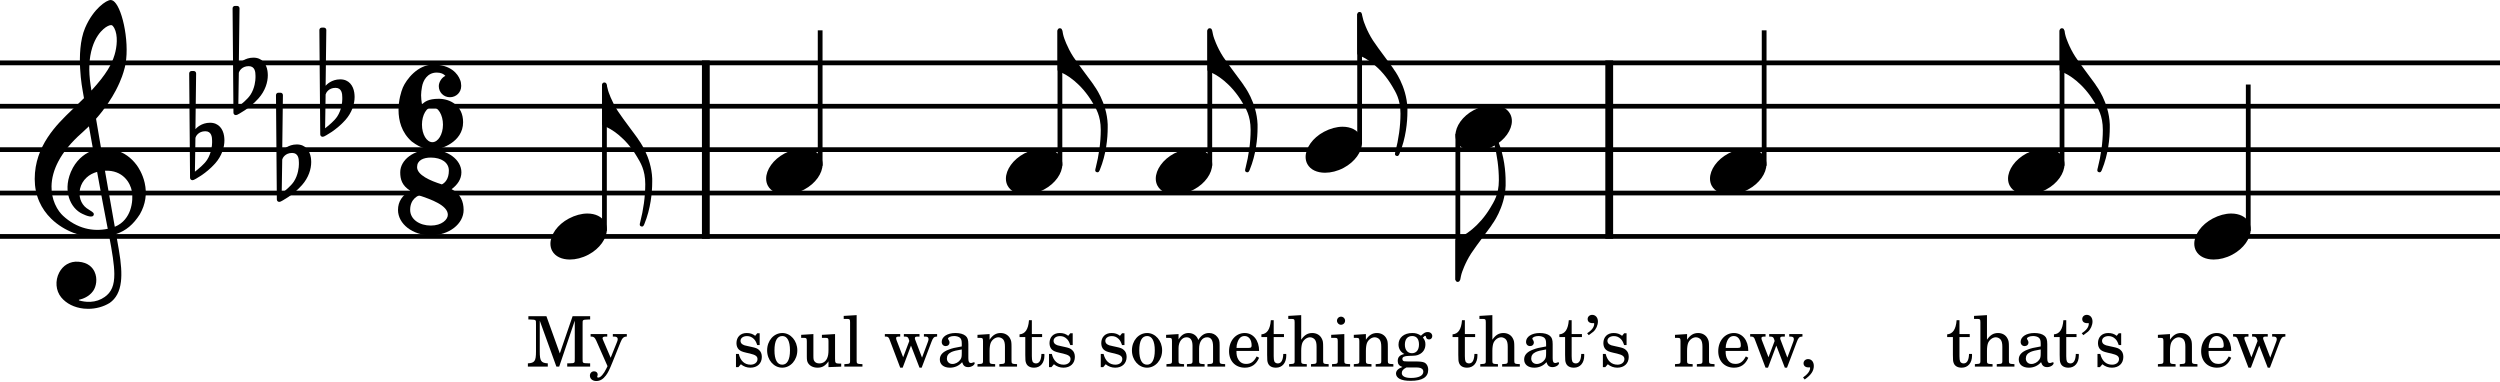
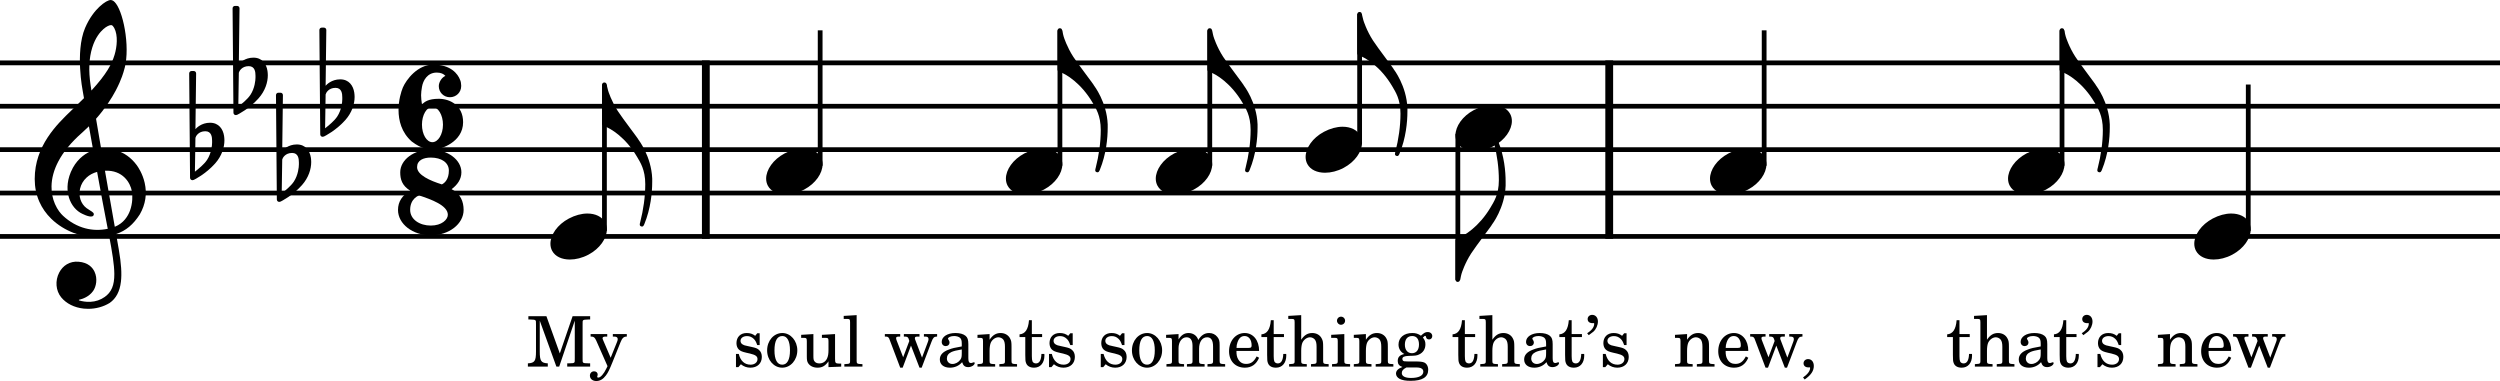
- <svg xmlns="http://www.w3.org/2000/svg" version="1.2" viewBox="0 0 1431 218.1">
+ <svg xmlns="http://www.w3.org/2000/svg" version="1.2" viewBox="0 0 1431 218">
  <polyline class="StaffLines" points="0 35.978 1431 35.978" fill="none" stroke="#000" stroke-linejoin="bevel" stroke-width="2.73" />
  <polyline class="StaffLines" points="0 60.818 1431 60.818" fill="none" stroke="#000" stroke-linejoin="bevel" stroke-width="2.73" />
  <polyline class="StaffLines" points="0 85.658 1431 85.658" fill="none" stroke="#000" stroke-linejoin="bevel" stroke-width="2.73" />
  <polyline class="StaffLines" points="0 110.5 1431 110.5" fill="none" stroke="#000" stroke-linejoin="bevel" stroke-width="2.73" />
  <polyline class="StaffLines" points="0 135.34 1431 135.34" fill="none" stroke="#000" stroke-linejoin="bevel" stroke-width="2.73" />
  <polyline class="BarLine" points="404.02 34.612 404.02 136.7" fill="none" stroke="#000" stroke-linejoin="bevel" stroke-width="4.47" />
  <polyline class="BarLine" points="921.12 34.612 921.12 136.7" fill="none" stroke="#000" stroke-linejoin="bevel" stroke-width="4.47" />
  <polyline class="Stem" points="345.98 132.16 345.98 48.398" fill="none" stroke="#000" stroke-linejoin="bevel" stroke-width="2.73" />
  <polyline class="Stem" points="469.46 94.898 469.46 17.348" fill="none" stroke="#000" stroke-linejoin="bevel" stroke-width="2.73" />
  <polyline class="Stem" points="606.7 94.898 606.7 17.348" fill="none" stroke="#000" stroke-linejoin="bevel" stroke-width="2.73" />
  <polyline class="Stem" points="692.48 94.898 692.48 17.348" fill="none" stroke="#000" stroke-linejoin="bevel" stroke-width="2.73" />
  <polyline class="Stem" points="778.25 82.478 778.25 8.033" fill="none" stroke="#000" stroke-linejoin="bevel" stroke-width="2.73" />
  <polyline class="Stem" points="834.47 76.576 834.47 160.18" fill="none" stroke="#000" stroke-linejoin="bevel" stroke-width="2.73" />
  <polyline class="Stem" points="1009.8 94.898 1009.8 17.348" fill="none" stroke="#000" stroke-linejoin="bevel" stroke-width="2.73" />
  <polyline class="Stem" points="1180.3 94.898 1180.3 17.348" fill="none" stroke="#000" stroke-linejoin="bevel" stroke-width="2.73" />
  <polyline class="Stem" points="1286.9 132.16 1286.9 48.398" fill="none" stroke="#000" stroke-linejoin="bevel" stroke-width="2.73" />
  <path class="Note" d="m346.36 127.29c-1.788-3.279-5.564-5.067-10.135-5.067-3.378 0-7.055.994-10.632 2.881-6.558 3.478-10.532 9.34-10.532 14.407 0 1.391.298 2.782.994 4.074 1.788 3.279 5.564 4.968 10.135 4.968 3.378 0 7.055-.894 10.632-2.782 6.558-3.478 10.532-9.34 10.532-14.407 0-1.391-.298-2.782-.994-4.074" stroke-width=".994" />
  <path class="Note" d="m469.84 90.03c-1.788-3.279-5.564-5.067-10.135-5.067-3.378 0-7.055.994-10.632 2.881-6.558 3.478-10.532 9.34-10.532 14.407 0 1.391.298 2.782.994 4.074 1.788 3.279 5.564 4.968 10.135 4.968 3.378 0 7.055-.894 10.632-2.782 6.558-3.478 10.532-9.34 10.532-14.407 0-1.391-.298-2.782-.994-4.074" stroke-width=".994" />
  <path class="Note" d="m607.08 90.03c-1.788-3.279-5.564-5.067-10.135-5.067-3.378 0-7.055.994-10.632 2.881-6.558 3.478-10.532 9.34-10.532 14.407 0 1.391.298 2.782.994 4.074 1.788 3.279 5.564 4.968 10.135 4.968 3.378 0 7.055-.894 10.632-2.782 6.558-3.478 10.532-9.34 10.532-14.407 0-1.391-.298-2.782-.994-4.074" stroke-width=".994" />
  <path class="Note" d="m692.86 90.03c-1.788-3.279-5.564-5.067-10.135-5.067-3.378 0-7.055.994-10.632 2.881-6.558 3.478-10.532 9.34-10.532 14.407 0 1.391.298 2.782.994 4.074 1.788 3.279 5.564 4.968 10.135 4.968 3.378 0 7.055-.894 10.632-2.782 6.558-3.478 10.532-9.34 10.532-14.407 0-1.391-.298-2.782-.994-4.074" stroke-width=".994" />
  <path class="Note" d="m778.63 77.61c-1.788-3.279-5.564-5.067-10.135-5.067-3.378 0-7.055.994-10.632 2.881-6.558 3.478-10.532 9.34-10.532 14.407 0 1.391.298 2.782.994 4.074 1.788 3.279 5.564 4.968 10.135 4.968 3.378 0 7.055-.894 10.632-2.782 6.558-3.478 10.532-9.34 10.532-14.407 0-1.391-.298-2.782-.994-4.074" stroke-width=".994" />
  <path class="Note" d="m864.41 65.19c-1.788-3.279-5.564-5.067-10.135-5.067-3.378 0-7.055.994-10.632 2.881-6.558 3.478-10.532 9.34-10.532 14.407 0 1.391.298 2.782.994 4.074 1.788 3.279 5.564 4.968 10.135 4.968 3.378 0 7.055-.894 10.632-2.782 6.558-3.478 10.532-9.34 10.532-14.407 0-1.391-.298-2.782-.994-4.074" stroke-width=".994" />
  <path class="Note" d="m1010.1 90.03c-1.788-3.279-5.564-5.067-10.135-5.067-3.378 0-7.055.994-10.632 2.881-6.558 3.478-10.532 9.34-10.532 14.407 0 1.391.298 2.782.994 4.074 1.788 3.279 5.564 4.968 10.135 4.968 3.378 0 7.055-.894 10.631-2.782 6.558-3.478 10.532-9.34 10.532-14.407 0-1.391-.298-2.782-.994-4.074" stroke-width=".994" />
  <path class="Note" d="m1180.7 90.03c-1.788-3.279-5.564-5.067-10.135-5.067-3.378 0-7.055.994-10.632 2.881-6.558 3.478-10.532 9.34-10.532 14.407 0 1.391.298 2.782.994 4.074 1.788 3.279 5.564 4.968 10.135 4.968 3.378 0 7.055-.894 10.632-2.782 6.558-3.478 10.532-9.34 10.532-14.407 0-1.391-.298-2.782-.994-4.074" stroke-width=".994" />
  <path class="Note" d="m1287.3 127.29c-1.788-3.279-5.564-5.067-10.135-5.067-3.378 0-7.055.994-10.632 2.881-6.558 3.478-10.532 9.34-10.532 14.407 0 1.391.298 2.782.994 4.074 1.788 3.279 5.564 4.968 10.135 4.968 3.378 0 7.055-.894 10.632-2.782 6.558-3.478 10.532-9.34 10.532-14.407 0-1.391-.298-2.782-.994-4.074" stroke-width=".994" />
  <path class="Clef" d="m82.817 104.67c-1.222-5.395-3.845-9.191-4.62-10.224-3.17-4.243-7.154-7.074-11.814-8.416-3.09-.884-6.071-.994-8.475-.815-1.033-5.971-2.027-11.814-2.931-17.229 5.415-6.131 9.012-11.893 11.277-16.166 3.448-6.538 4.59-11.088 4.64-11.287 1.709-5.177 2.067-12.827.974-20.985-1.004-7.502-3.08-14.169-5.415-17.398-1.023-1.421-2.067-2.146-3.1-2.146-1.212 0-3.706 1.232-6.578 3.984-2.285 2.186-5.534 6.051-8.078 12.023-2.981 7.015-3.189 16.444-2.842 23.121.378 7.223 1.48 12.877 1.49 12.927.02.089.278 1.58.725 4.133-.229.229-.467.447-.715.686-1.033.994-2.216 2.126-3.587 3.497-.855.855-1.798 1.759-2.792 2.723-8.396 8.088-21.104 20.329-21.104 39.356 0 4.67.894 9.062 2.663 13.046 1.58 3.577 3.865 6.836 6.776 9.688 7.681 7.502 18.203 10.691 25.218 10.532 2.931-.07 5.544-.308 7.919-.755 1.818 9.539 2.951 16.524 2.991 21.829.04 6.468-1.6 10.413-5.475 13.165-2.414 1.719-5.207 2.663-8.287 2.812-2.573.119-4.819-.348-6.24-.755h-.01s-.288-.08-.298-.278c-.01-.179.338-.229.348-.229h.02c1.908-.437 5.455-1.659 7.8-4.938 1.788-2.504 2.653-7.094.825-11.009-1.103-2.375-3.597-5.306-9.181-5.753-2.474-.199-4.729.308-6.717 1.5-1.798 1.073-3.289 2.703-4.332 4.69-2.444 4.67-1.987 10.363 1.123 14.179 2.941 3.597 7.532 5.892 12.927 6.468.845.089 1.689.129 2.534.129 4.402 0 8.774-1.192 12.321-3.388 3.637-2.554 5.743-6.508 6.419-12.102.556-4.61.169-10.482-1.222-18.501-.358-2.077-.894-5.087-1.55-8.823 5.713-1.908 9.847-5.455 13.592-11.268 3.269-5.703 4.203-11.764 2.782-18.024m-33.991 26.022c-4.61-1.212-9.012-3.696-12.748-7.174-1.302-1.222-3.16-3.378-4.62-6.747-1.361-3.14-2.017-6.548-1.967-10.115.07-4.66 1.371-9.449 3.865-14.208 2.901-5.544 7.432-11.039 13.453-16.335 1.441-1.272 2.802-2.543 4.084-3.815.755 4.233 1.58 8.893 2.454 13.742-3.825 1.262-8.545 4.392-11.635 10.005-3.517 6.528-3.378 12.013-2.653 15.47.934 4.431 3.448 8.167 6.886 10.244.924.556 5.028 2.673 6.856 2.096.368-.119.636-.338.775-.666.507-1.163-.507-1.798-2.057-2.752-.596-.368-1.262-.785-1.987-1.312-3.299-2.474-4.739-6.896-3.676-11.248.576-2.385 1.848-4.531 3.676-6.22 1.659-1.54 3.686-2.633 6.051-3.269 2.027 11.168 4.074 22.247 5.703 30.553.129.685.268 1.351.397 2.017-4.352.924-8.674.835-12.857-.268m11.248-32.968c10.284-.467 14.526 6.925 15.411 11.725.467 2.514.457 6.925-1.073 11.108-1.163 3.16-3.607 7.204-8.704 9.251-.07-.417-.149-.845-.229-1.272-1.53-8.714-3.458-19.634-5.405-30.812m-7.273-70.486c1.769-5.703 4.491-8.932 6.468-10.651 1.739-1.51 3.378-2.216 4.292-2.216.139 0 .258.02.358.05.457.139.984.706 1.451 1.57 2.295 4.262 1.56 10.93.229 15.341-1.62 5.365-4.521 10.949-13.265 20.498-.169-1.103-.328-2.146-.477-3.12-1.242-8.237-.924-15.461.944-21.472" stroke-width=".994" />
  <path class="KeySig" d="m202.78 52.969c-.596-3.875-2.981-7.551-8.048-7.551-4.968 0-7.849 3.08-8.346 3.676l.397-31.895c0-.795-.596-1.391-1.391-1.391h-1.192c-.795 0-1.391.596-1.391 1.391l.497 59.715c0 .795.596 1.391 1.391 1.391.199 0 .596-.099.795-.199.397-.199 6.856-3.378 12.221-9.439 3.776-4.272 5.266-9.141 5.266-13.215 0-.894-.099-1.689-.199-2.484m-6.856 3.875c0 1.49-.397 6.061-2.881 9.837-1.689 2.583-5.067 5.266-6.955 6.756l.298-19.375c.199-.894 1.689-3.776 5.663-3.776 3.577 0 3.875 3.378 3.875 5.465v1.093" stroke-width=".994" />
  <path class="KeySig" d="m177.94 90.229c-.596-3.875-2.981-7.551-8.048-7.551-4.968 0-7.849 3.08-8.346 3.676l.397-31.895c0-.795-.596-1.391-1.391-1.391h-1.192c-.795 0-1.391.596-1.391 1.391l.497 59.715c0 .795.596 1.391 1.391 1.391.199 0 .596-.099.795-.199.397-.199 6.856-3.378 12.221-9.439 3.776-4.272 5.266-9.141 5.266-13.215 0-.894-.099-1.689-.199-2.484m-6.856 3.875c0 1.49-.397 6.061-2.881 9.837-1.689 2.583-5.067 5.266-6.955 6.756l.298-19.375c.199-.894 1.689-3.776 5.663-3.776 3.577 0 3.875 3.378 3.875 5.465v1.093" stroke-width=".994" />
  <path class="KeySig" d="m153.1 40.549c-.596-3.875-2.981-7.551-8.048-7.551-4.968 0-7.849 3.08-8.346 3.676l.397-31.895c0-.795-.596-1.391-1.391-1.391h-1.192c-.795 0-1.391.596-1.391 1.391l.497 59.715c0 .795.596 1.391 1.391 1.391.199 0 .596-.099.795-.199.397-.199 6.856-3.378 12.221-9.439 3.776-4.272 5.266-9.141 5.266-13.215 0-.894-.099-1.689-.199-2.484m-6.856 3.875c0 1.49-.397 6.061-2.881 9.837-1.689 2.583-5.067 5.266-6.955 6.756l.298-19.375c.199-.894 1.689-3.776 5.663-3.776 3.577 0 3.875 3.378 3.875 5.465v1.093" stroke-width=".994" />
  <path class="KeySig" d="m128.26 77.809c-.596-3.875-2.981-7.551-8.048-7.551-4.968 0-7.849 3.08-8.346 3.676l.397-31.895c0-.795-.596-1.391-1.391-1.391h-1.192c-.795 0-1.391.596-1.391 1.391l.497 59.715c0 .795.596 1.391 1.391 1.391.199 0 .596-.099.795-.199.397-.199 6.856-3.378 12.221-9.439 3.776-4.272 5.266-9.141 5.266-13.215 0-.894-.099-1.689-.199-2.484m-6.856 3.875c0 1.49-.397 6.061-2.881 9.837-1.689 2.583-5.067 5.266-6.955 6.756l.298-19.375c.199-.894 1.689-3.776 5.663-3.776 3.577 0 3.875 3.378 3.875 5.465v1.093" stroke-width=".994" />
  <path class="TimeSig" d="m251.17 56.546c-6.061 0-8.247 1.788-9.638 3.279-.298-2.087-.497-3.676-.497-5.266s.199-2.981.497-4.769c.596-3.676 3.08-8.247 8.446-8.247 2.484 0 3.974.795 4.968 1.888-2.087.894-3.776 3.577-3.776 5.862 0 3.577 2.782 6.359 6.359 6.359s6.458-2.782 6.458-6.359v-.298c0-.894-.199-2.385-.596-3.179-1.292-3.577-5.465-8.843-15.401-8.843-8.942 0-15.401 8.545-17.388 13.116-.994 2.385-2.484 7.253-2.484 12.817 0 6.061 1.689 12.917 7.551 18.084 5.763 4.372 9.439 4.571 12.917 4.571s16.494-4.074 16.494-15.6c0-9.737-7.651-13.414-13.91-13.414m-3.676 24.84c-3.279 0-5.962-4.471-5.962-10.035s2.683-10.135 5.962-10.135 6.061 4.571 6.061 10.135-2.782 10.035-6.061 10.035" stroke-width=".994" />
  <path class="TimeSig" d="m258.5 108.28c3.309-2.494 5.604-5.663 5.604-9.648 0-7.194-7.839-13.016-17.507-13.016-9.668 0-17.507 5.832-17.507 13.016 0 3.984.994 7.561 5.693 10.502-4.531 2.653-6.965 6.29-6.965 11.029 0 8.028 8.406 14.536 18.779 14.536 10.373 0 18.779-6.508 18.779-14.536-.01-4.739-1.729-9.26-6.876-11.884m-11.913 20.836c-6.319 0-11.814-3.458-11.814-9.002 0-6.657 5.137-8.257 5.137-8.257 6.756 2.256 16.434 5.663 16.434 11.089 0 2.712-3.438 6.17-9.757 6.17m6.349-23.568c-6.766-2.096-14.199-5.385-14.199-9.896 0-3.905 3.577-5.455 7.849-5.455 6.121 0 10.343 2.872 10.343 7.442 0 4.769-2.206 7.035-3.994 7.909" stroke-width=".994" />
  <path class="Hook" d="m348.09 51.876c-.099-.298-.994-3.776-.994-3.974-.099-.397-.696-.696-1.192-.696-.696 0-1.292.596-1.292 1.292v22.455c0 .497.397.894.795 1.093 4.173 1.292 12.817 6.756 19.276 17.785 1.788 3.08 4.67 7.253 4.67 15.6 0 7.154-1.093 14.705-2.881 21.66-.298 1.093-.596 2.087.497 2.484s1.49-.397 1.888-1.391c3.577-8.744 4.471-17.885 4.471-24.045v-1.888c-.497-12.817-7.849-22.257-7.849-22.257.298 0-9.141-12.221-11.824-16.394-3.676-5.663-5.465-11.327-5.564-11.724" stroke-width=".994" />
  <path class="Hook" d="m608.81 20.826c-.099-.298-.994-3.776-.994-3.974-.099-.397-.696-.696-1.192-.696-.696 0-1.292.596-1.292 1.292v22.455c0 .497.397.894.795 1.093 4.173 1.292 12.817 6.756 19.276 17.785 1.788 3.08 4.67 7.253 4.67 15.6 0 7.154-1.093 14.705-2.881 21.66-.298 1.093-.596 2.087.497 2.484s1.49-.397 1.888-1.391c3.577-8.744 4.471-17.885 4.471-24.045v-1.888c-.497-12.817-7.849-22.257-7.849-22.257.298 0-9.141-12.221-11.824-16.394-3.676-5.663-5.465-11.327-5.564-11.724" stroke-width=".994" />
  <path class="Hook" d="m694.59 20.826c-.099-.298-.994-3.776-.994-3.974-.099-.397-.696-.696-1.192-.696-.696 0-1.292.596-1.292 1.292v22.455c0 .497.397.894.795 1.093 4.173 1.292 12.817 6.756 19.276 17.785 1.788 3.08 4.67 7.253 4.67 15.6 0 7.154-1.093 14.705-2.881 21.66-.298 1.093-.596 2.087.497 2.484s1.49-.397 1.888-1.391c3.577-8.744 4.471-17.885 4.471-24.045v-1.888c-.497-12.817-7.849-22.257-7.849-22.257.298 0-9.141-12.221-11.824-16.394-3.676-5.663-5.465-11.327-5.564-11.724" stroke-width=".994" />
  <path class="Hook" d="m780.37 11.511c-.099-.298-.994-3.776-.994-3.974-.099-.397-.696-.696-1.192-.696-.696 0-1.292.596-1.292 1.292v22.455c0 .497.397.894.795 1.093 4.173 1.292 12.817 6.756 19.276 17.785 1.788 3.08 4.67 7.253 4.67 15.6 0 7.154-1.093 14.705-2.881 21.66-.298 1.093-.596 2.087.497 2.484s1.49-.397 1.888-1.391c3.577-8.744 4.471-17.885 4.471-24.045v-1.888c-.497-12.817-7.849-22.257-7.849-22.257.298 0-9.141-12.221-11.824-16.394-3.676-5.663-5.465-11.327-5.564-11.724" stroke-width=".994" />
  <path class="Hook" d="m835.59 160.58c0-.199.894-3.577.994-3.875.099-.397 1.888-6.061 5.564-11.724 2.683-4.173 12.122-16.394 11.824-16.394 0 0 7.353-9.439 7.849-22.257v-2.285c0-6.061-.795-14.606-4.272-23.25-.397-.994-.795-1.987-1.888-1.59s-.795 1.59-.497 2.683c1.788 6.955 2.782 14.109 2.782 21.263 0 8.346-2.981 12.519-4.769 15.6-6.558 11.029-15.103 16.394-19.276 17.785-.497.199-.795.596-.795 1.093v22.455c0 .696.596 1.292 1.292 1.292.497 0 1.093-.397 1.192-.795" stroke-width=".994" />
  <path class="Hook" d="m1182.4 20.826c-.099-.298-.994-3.776-.994-3.974-.099-.397-.696-.696-1.192-.696-.696 0-1.292.596-1.292 1.292v22.455c0 .497.397.894.795 1.093 4.173 1.292 12.817 6.756 19.276 17.785 1.788 3.08 4.67 7.253 4.67 15.6 0 7.154-1.093 14.705-2.881 21.66-.298 1.093-.596 2.087.497 2.484s1.49-.397 1.888-1.391c3.577-8.744 4.471-17.885 4.471-24.045v-1.888c-.497-12.817-7.849-22.257-7.849-22.257.298 0-9.141-12.221-11.824-16.394-3.676-5.663-5.465-11.327-5.564-11.724" stroke-width=".994" />
  <path class="Lyrics" d="m312.76 180.98h-10.32v1.88h.76c2.28.04 3.04.16 3.32.56.28.36.28.4.28 2.48v15.32c0 5.44-.76 6.56-4.64 6.76v1.88h11.4v-1.88c-3.84-.2-4.6-1.32-4.6-6.76v-17.68l9.52 26.32h1.6l8.92-26.32v21.4c0 2.04 0 2.12-.24 2.52-.32.4-1.08.52-3.36.52h-.72v1.88h13.12v-1.88h-.72c-2.28 0-3.04-.12-3.36-.52-.24-.4-.24-.44-.24-2.52v-19.04c0-2.04 0-2.12.24-2.48.32-.4 1.08-.52 3.36-.56h.72v-1.88h-10.04l-7.32 21.32-7.68-21.32m36.785 23.8-4.4-10.28c-.16-.4-.24-.6-.24-.8 0-.76.48-1.04 1.84-1.04h.84v-1.44h-9.52v1.44h.44c1.36.04 1.88.44 2.72 2.16l6.52 14.76-.68 1.4c-1.44 3.04-3.32 5.16-4.6 5.16-.36 0-.64-.16-.64-.4 0-.08.04-.2.08-.36.12-.36.2-.72.2-1.04 0-1.04-.84-1.8-2.04-1.8-1.4 0-2.4 1.04-2.4 2.48 0 1.8 1.52 3.08 3.64 3.08s3.92-1.04 5.52-3.2c1.24-1.64 2.04-3.32 3.8-7.68l4.56-11.32c.92-2.32 1.8-3.2 3.36-3.24h.24v-1.44h-8v1.44h.64c1.52 0 2.16.44 2.16 1.48 0 .44-.12.92-.4 1.6l-3.64 9.04" />
  <path class="Lyrics" d="m434.83 190.78h-1.4l-1.16 1.44c-1.44-1.12-2.88-1.6-4.88-1.6-3.52 0-5.84 2.28-5.84 5.8 0 1.56.52 2.88 1.4 3.68.92.84 1.84 1.24 4.24 1.8l2.12.48c3.16.76 4.28 1.56 4.28 3.16 0 1.88-1.64 3.2-3.96 3.2-3.4 0-5.8-2.16-6.76-6.16h-1.6v7.56h1.4l1.4-1.64c1.64 1.32 3.44 1.96 5.48 1.96 3.92 0 6.52-2.44 6.52-6.16 0-1.76-.56-3.12-1.68-4.04-.96-.84-1.76-1.16-4.2-1.68l-2-.44c-2.2-.48-2.2-.48-2.92-.88-.88-.4-1.4-1.24-1.4-2.12 0-1.64 1.52-2.76 3.72-2.76 1.52 0 2.76.52 3.88 1.6.88.88 1.32 1.68 1.96 3.52h1.4v-6.72m12.995-.16c-4.92 0-8.72 4.36-8.72 9.96 0 5.48 3.84 9.88 8.64 9.88s8.64-4.4 8.64-9.92c0-5.48-3.84-9.92-8.56-9.92m0 1.72c2.8 0 4.36 2.92 4.36 8.2 0 5.32-1.56 8.2-4.44 8.2s-4.44-2.88-4.44-8.16c0-5.44 1.52-8.24 4.52-8.24m26.4 17.8 7.28-.28v-1.72h-1c-2.32-.08-2.52-.32-2.52-2.92v-14l-7.52.44v1.72h2.04c1.52.04 1.72.28 1.72 2v4.92c0 2.28-.24 3.64-.84 4.92-.84 1.8-2.44 2.8-4.4 2.8-1.24 0-2.28-.44-2.8-1.24-.52-.76-.6-1.16-.6-3.36v-12.2l-7 .44v1.72h1.52c1.52.04 1.72.28 1.72 2v8.64c0 2.04.16 2.96.76 3.88 1.08 1.64 3 2.56 5.4 2.56 2.64 0 4.48-1.08 6.24-3.64v3.32m16.118-29.76-7.4.44v1.72h1.96c1.48.04 1.68.28 1.68 2v22.28c-.04.6-.08.84-.24 1.04-.28.36-1.04.52-2.76.56h-.28v1.44h10.36v-1.44h-.28c-2.68-.08-3.04-.28-3.04-1.72v-26.32m37.423 24.32-3.92-10.28c-.12-.28-.16-.52-.16-.84 0-.72.36-.92 1.68-.92h.96v-1.44h-8.96v1.44h.68c1.28.04 1.8.36 2.12 1.48l.32 1.04-3.52 9.32-3.88-10.04c-.08-.28-.16-.64-.16-.88 0-.68.44-.92 1.64-.92h.72v-1.44h-8.8v1.44h.72c1.12.04 1.64.52 2.08 1.96l6 15.84h1.4l4.76-12.64 4.88 12.64h1.24l5.6-14.76c.88-2.36 1.48-3 2.96-3.04h.28v-1.44h-7.56v1.44h.68c1.4 0 1.96.4 1.96 1.48 0 .4-.12.92-.32 1.44l-3.4 9.12m26.512-7.72c0-2.52-.44-3.8-1.6-4.76-1.32-1.08-3.28-1.6-5.84-1.6-4.52 0-7.8 2.12-7.8 5.04 0 1.48.92 2.44 2.32 2.44 1.28 0 2.16-.84 2.16-2.04 0-.52-.2-1.08-.6-1.64-.24-.28-.28-.36-.28-.56 0-.8 1.6-1.52 3.52-1.52 1.28 0 2.68.4 3.32 1 .76.64 1.04 1.6 1.04 3.4v1.56c-4.16.72-5.48 1.04-7.44 1.8-3.48 1.28-5.12 3.12-5.12 5.68 0 2.88 2.24 4.68 5.8 4.68 2.76 0 5.24-1.12 6.96-3.16.64 2.04 1.64 2.84 3.52 2.84 1.8 0 3.68-1.16 3.68-2.32 0-.28-.16-.48-.4-.48-.16 0-.32.04-.6.16-.56.24-.8.28-1.12.28-1.12 0-1.52-.72-1.52-2.76v-8.04m-3.76 4.88c0 2.4-.12 2.96-.8 4-1 1.48-2.8 2.48-4.56 2.48-1.84 0-3.16-1.32-3.16-3.12 0-1.68.84-2.88 2.6-3.72 1.24-.56 2.8-.96 5.92-1.48v1.84m15.915-10.64-6.92.44v1.72h1.44c1.52.04 1.72.28 1.72 2v11.44c-.04.6-.08.84-.24 1.04-.28.36-1.04.52-2.76.56h-.16v1.44h10.12v-1.44h-.16c-2.68-.08-3.04-.28-3.04-1.72v-5.92c0-1.96.28-3.76.72-4.68.84-1.8 2.64-3.04 4.36-3.04 1.04 0 2.24.56 2.84 1.4.6.88.88 2.08.88 4v8.36c-.04.6-.08.84-.24 1.04-.28.36-1.08.52-2.8.56h-.16v1.44h10.12v-1.44h-.16c-2.64-.08-3-.28-3-1.72v-8.04c0-2.88-.12-3.6-.84-4.96-1-1.92-3-3.08-5.4-3.08-2.6 0-4.56 1.2-6.32 3.84v-3.24m24.197 0v-7.92h-1.64c-.4 5.2-2.16 7.84-5.4 8.08v1.56h3.28v10.2c0 2.8.08 3.8.48 4.72.64 1.68 2.24 2.6 4.56 2.6 3.6 0 5.92-2.72 5.92-6.96 0-.24 0-.52-.04-.92h-1.68c-.12 3.6-1.16 5.44-3.12 5.44-.92 0-1.72-.48-2-1.16-.24-.56-.36-1.56-.36-3v-10.92h5.88v-1.72h-5.88m23.387-.44h-1.4l-1.16 1.44c-1.44-1.12-2.88-1.6-4.88-1.6-3.52 0-5.84 2.28-5.84 5.8 0 1.56.52 2.88 1.4 3.68.92.84 1.84 1.24 4.24 1.8l2.12.48c3.16.76 4.28 1.56 4.28 3.16 0 1.88-1.64 3.2-3.96 3.2-3.4 0-5.8-2.16-6.76-6.16h-1.6v7.56h1.4l1.4-1.64c1.64 1.32 3.44 1.96 5.48 1.96 3.92 0 6.52-2.44 6.52-6.16 0-1.76-.56-3.12-1.68-4.04-.96-.84-1.76-1.16-4.2-1.68l-2-.44c-2.2-.48-2.2-.48-2.92-.88-.88-.4-1.4-1.24-1.4-2.12 0-1.64 1.52-2.76 3.72-2.76 1.52 0 2.76.52 3.88 1.6.88.88 1.32 1.68 1.96 3.52h1.4v-6.72m29.625 0h-1.4l-1.16 1.44c-1.44-1.12-2.88-1.6-4.88-1.6-3.52 0-5.84 2.28-5.84 5.8 0 1.56.52 2.88 1.4 3.68.92.84 1.84 1.24 4.24 1.8l2.12.48c3.16.76 4.28 1.56 4.28 3.16 0 1.88-1.64 3.2-3.96 3.2-3.4 0-5.8-2.16-6.76-6.16h-1.6v7.56h1.4l1.4-1.64c1.64 1.32 3.44 1.96 5.48 1.96 3.92 0 6.52-2.44 6.52-6.16 0-1.76-.56-3.12-1.68-4.04-.96-.84-1.76-1.16-4.2-1.68l-2-.44c-2.2-.48-2.2-.48-2.92-.88-.88-.4-1.4-1.24-1.4-2.12 0-1.64 1.52-2.76 3.72-2.76 1.52 0 2.76.52 3.88 1.6.88.88 1.32 1.68 1.96 3.52h1.4v-6.72m12.996-.16c-4.92 0-8.72 4.36-8.72 9.96 0 5.48 3.84 9.88 8.64 9.88s8.64-4.4 8.64-9.92c0-5.48-3.84-9.92-8.56-9.92m0 1.72c2.8 0 4.36 2.92 4.36 8.2 0 5.32-1.56 8.2-4.44 8.2s-4.44-2.88-4.44-8.16c0-5.44 1.52-8.24 4.52-8.24m17.96-1.12-7.12.44v1.72h1.64c1.52.04 1.72.28 1.72 2v11.44c-.04.6-.08.84-.24 1.04-.28.36-1.04.52-2.76.56h-.16v1.44h10.08v-1.44h-.16c-2.64-.08-3-.28-3-1.76v-7.4c0-3.56 1.96-6.2 4.56-6.2 2.28 0 3.44 1.64 3.44 4.88v8.92c-.04.52-.08.8-.28 1-.24.36-1.04.52-2.76.56h-.16v1.44h10.12v-1.44h-.16c-2.64-.08-3-.28-3-1.72v-7.08c0-4 1.8-6.56 4.6-6.56 2.28 0 3.4 1.72 3.4 5.32v8.44c-.04.56-.08.84-.28 1.04-.24.36-1.04.52-2.76.56h-.16v1.44h10.12v-1.44h-.16c-2.64-.08-3-.28-3-1.76v-9.08c0-2.48-.24-3.32-1.28-4.68-1.16-1.48-2.8-2.28-4.72-2.28-2.6 0-4.52 1.24-6.24 4-.68-2.4-2.84-4-5.52-4-2.44 0-4.2 1.16-5.76 3.68v-3.08m46.11 9.64c.04-6-3.36-10.24-8.24-10.24-5.12 0-8.96 4.44-8.96 10.44 0 5.64 3.64 9.4 9.04 9.4 3.84 0 6.52-1.88 8.16-5.68l-1.4-.76c-1.64 3.08-3.32 4.28-6 4.28-2.04 0-3.52-.84-4.56-2.64-.72-1.2-1.04-2.6-1-4.8h12.96m-12.92-1.72c0-1.24.16-2.12.56-3.24.84-2.4 2.12-3.56 4.08-3.56 2.4 0 4 2.12 4 5.36 0 1.12-.36 1.44-1.64 1.44h-7m21.28-7.92v-7.92h-1.64c-.4 5.2-2.16 7.84-5.4 8.08v1.56h3.28v10.2c0 2.8.08 3.8.48 4.72.64 1.68 2.24 2.6 4.56 2.6 3.6 0 5.92-2.72 5.92-6.96 0-.24 0-.52-.04-.92h-1.68c-.12 3.6-1.16 5.44-3.12 5.44-.92 0-1.72-.48-2-1.16-.24-.56-.36-1.56-.36-3v-10.92h5.88v-1.72h-5.88m15.74-10.84-7.4.44v1.72h1.92c1.52.04 1.72.28 1.72 2v22.32c-.04.56-.08.8-.24 1-.28.36-1.04.52-2.76.56h-.16v1.44h10.12v-1.44h-.16c-2.68-.08-3.04-.28-3.04-1.72v-5.92c0-1.96.28-3.76.72-4.68.88-1.8 2.64-3.04 4.36-3.04 1.04 0 2.24.6 2.8 1.4.64.88.92 2.08.92 4.04v8.36c-.04.56-.08.8-.24 1-.28.36-1.08.52-2.8.56h-.16v1.44h10.12v-1.44h-.16c-2.64-.08-3-.28-3-1.72v-8.04c0-2.88-.12-3.6-.84-4.96-1-1.96-3-3.08-5.4-3.08-2.6 0-4.52 1.16-6.32 3.84v-14.08m24.68 10.84-7.52.44v1.72h2.04c1.52.04 1.72.28 1.72 2v11.44c-.04.6-.08.84-.24 1.04-.28.36-1.04.52-2.76.56h-.28v1.44h10.36v-1.44h-.28c-2.68-.08-3.04-.28-3.04-1.72v-15.48m-1.88-9.96c-1.28 0-2.32 1.04-2.32 2.32s1.04 2.32 2.28 2.32c1.32 0 2.36-1.04 2.36-2.32s-1.04-2.32-2.32-2.32m14.23 9.96-6.92.44v1.72h1.44c1.52.04 1.72.28 1.72 2v11.44c-.04.6-.08.84-.24 1.04-.28.36-1.04.52-2.76.56h-.16v1.44h10.12v-1.44h-.16c-2.68-.08-3.04-.28-3.04-1.72v-5.92c0-1.96.28-3.76.72-4.68.84-1.8 2.64-3.04 4.36-3.04 1.04 0 2.24.56 2.84 1.4.6.88.88 2.08.88 4v8.36c-.04.6-.08.84-.24 1.04-.28.36-1.08.52-2.8.56h-.16v1.44h10.12v-1.44h-.16c-2.64-.08-3-.28-3-1.72v-8.04c0-2.88-.12-3.6-.84-4.96-1-1.92-3-3.08-5.4-3.08-2.6 0-4.56 1.2-6.32 3.84v-3.24m24.15 15.68c-2.2-.04-2.32-.08-2.8-.36-.28-.16-.48-.6-.48-1.04 0-1.2 1.08-1.72 3.76-1.8 3.76-.08 4.36-.16 5.72-.76 2.4-1.08 3.72-3.16 3.72-5.8 0-1.6-.36-2.6-1.44-3.92.68-.72 1.04-.96 1.36-.96.2 0 .32.12.4.56.16.96.8 1.48 1.8 1.48 1.04 0 1.8-.84 1.8-1.92 0-1.36-1.08-2.32-2.64-2.32-1.28 0-2 .4-3.84 2.08-1.68-1.12-2.96-1.52-4.96-1.52-4.76 0-7.88 2.64-7.88 6.64 0 2.36 1.28 4.36 3.36 5.36-2.68.6-3.8 1.8-3.8 4 0 1.76.8 2.8 2.68 3.44-2.48.92-3.68 2.16-3.68 3.8 0 1.2.8 2.32 2.08 3 1.56.8 3.48 1.12 6.36 1.12 6.68 0 10-2.12 10-6.32 0-2-.92-3.6-2.36-4.2-1.08-.4-2.36-.56-5.08-.56h-4.08m2.36-14.56c2.48 0 3.88 1.72 3.88 4.84s-1.52 5-4.04 5c-2.48 0-4.04-1.88-4.04-4.88 0-3.16 1.52-4.96 4.2-4.96m-.36 18c3.32 0 3.56 0 4.12.08 1.64.16 2.6 1.04 2.6 2.32 0 2.28-2.6 3.6-7.04 3.6-3.4 0-5.28-1-5.28-2.8 0-1.32.72-2.2 2.64-3.2h2.96m30.5-19.12v-7.92h-1.64c-.4 5.2-2.16 7.84-5.4 8.08v1.56h3.28v10.2c0 2.8.08 3.8.48 4.72.64 1.68 2.24 2.6 4.56 2.6 3.6 0 5.92-2.72 5.92-6.96 0-.24 0-.52-.04-.92h-1.68c-.12 3.6-1.16 5.44-3.12 5.44-.92 0-1.72-.48-2-1.16-.24-.56-.36-1.56-.36-3v-10.92h5.88v-1.72h-5.88m15.74-10.84-7.4.44v1.72h1.92c1.52.04 1.72.28 1.72 2v22.32c-.04.56-.08.8-.24 1-.28.36-1.04.52-2.76.56h-.16v1.44h10.12v-1.44h-.16c-2.68-.08-3.04-.28-3.04-1.72v-5.92c0-1.96.28-3.76.72-4.68.88-1.8 2.64-3.04 4.36-3.04 1.04 0 2.24.6 2.8 1.4.64.88.92 2.08.92 4.04v8.36c-.04.56-.08.8-.24 1-.28.36-1.08.52-2.8.56h-.16v1.44h10.12v-1.44h-.16c-2.64-.08-3-.28-3-1.72v-8.04c0-2.88-.12-3.6-.84-4.96-1-1.96-3-3.08-5.4-3.08-2.6 0-4.52 1.16-6.32 3.84v-14.08m34.52 16.6c0-2.52-.44-3.8-1.6-4.76-1.32-1.08-3.28-1.6-5.84-1.6-4.52 0-7.8 2.12-7.8 5.04 0 1.48.92 2.44 2.32 2.44 1.28 0 2.16-.84 2.16-2.04 0-.52-.2-1.08-.6-1.64-.24-.28-.28-.36-.28-.56 0-.8 1.6-1.52 3.52-1.52 1.28 0 2.68.4 3.32 1 .76.64 1.04 1.6 1.04 3.4v1.56c-4.16.72-5.48 1.04-7.44 1.8-3.48 1.28-5.12 3.12-5.12 5.68 0 2.88 2.24 4.68 5.8 4.68 2.76 0 5.24-1.12 6.96-3.16.64 2.04 1.64 2.84 3.52 2.84 1.8 0 3.68-1.16 3.68-2.32 0-.28-.16-.48-.4-.48-.16 0-.32.04-.6.16-.56.24-.8.28-1.12.28-1.12 0-1.52-.72-1.52-2.76v-8.04m-3.76 4.88c0 2.4-.12 2.96-.8 4-1 1.48-2.8 2.48-4.56 2.48-1.84 0-3.16-1.32-3.16-3.12 0-1.68.84-2.88 2.6-3.72 1.24-.56 2.8-.96 5.92-1.48v1.84m14.63-10.64v-7.92h-1.64c-.4 5.2-2.16 7.84-5.4 8.08v1.56h3.28v10.2c0 2.8.08 3.8.48 4.72.64 1.68 2.24 2.6 4.56 2.6 3.6 0 5.92-2.72 5.92-6.96 0-.24 0-.52-.04-.92h-1.68c-.12 3.6-1.16 5.44-3.12 5.44-.92 0-1.72-.48-2-1.16-.24-.56-.36-1.56-.36-3v-10.92h5.88v-1.72h-5.88m9.79.64c1.48-1.08 2.36-1.76 2.64-2 1.56-1.4 2.6-3.72 2.6-5.84 0-2.24-1.36-3.8-3.28-3.8-1.48 0-2.6 1.04-2.6 2.4 0 1.48 1.04 2.36 2.88 2.36.24 0 .32 0 .48-.04h.12c.2 0 .28.12.28.32 0 1.92-1.36 3.8-4.04 5.48l.92 1.12m21.64-1.08h-1.4l-1.16 1.44c-1.44-1.12-2.88-1.6-4.88-1.6-3.52 0-5.84 2.28-5.84 5.8 0 1.56.52 2.88 1.4 3.68.92.84 1.84 1.24 4.24 1.8l2.12.48c3.16.76 4.28 1.56 4.28 3.16 0 1.88-1.64 3.2-3.96 3.2-3.4 0-5.8-2.16-6.76-6.16h-1.6v7.56h1.4l1.4-1.64c1.64 1.32 3.44 1.96 5.48 1.96 3.92 0 6.52-2.44 6.52-6.16 0-1.76-.56-3.12-1.68-4.04-.96-.84-1.76-1.16-4.2-1.68l-2-.44c-2.2-.48-2.2-.48-2.92-.88-.88-.4-1.4-1.24-1.4-2.12 0-1.64 1.52-2.76 3.72-2.76 1.52 0 2.76.52 3.88 1.6.88.88 1.32 1.68 1.96 3.52h1.4v-6.72" />
  <path class="Lyrics" d="m965.68 191.22-6.92.44v1.72h1.44c1.52.04 1.72.28 1.72 2v11.44c-.04.6-.08.84-.24 1.04-.28.36-1.04.52-2.76.56h-.16v1.44h10.12v-1.44h-.16c-2.68-.08-3.04-.28-3.04-1.72v-5.92c0-1.96.28-3.76.72-4.68.84-1.8 2.64-3.04 4.36-3.04 1.04 0 2.24.56 2.84 1.4.6.88.88 2.08.88 4v8.36c-.04.6-.08.84-.24 1.04-.28.36-1.08.52-2.8.56h-.16v1.44h10.12v-1.44h-.16c-2.64-.08-3-.28-3-1.72v-8.04c0-2.88-.12-3.6-.84-4.96-1-1.92-3-3.08-5.4-3.08-2.6 0-4.56 1.2-6.32 3.84v-3.24m35.04 9.64c.04-6-3.36-10.24-8.24-10.24-5.12 0-8.96 4.44-8.96 10.44 0 5.64 3.64 9.4 9.04 9.4 3.84 0 6.52-1.88 8.16-5.68l-1.4-.76c-1.64 3.08-3.32 4.28-6 4.28-2.04 0-3.52-.84-4.56-2.64-.72-1.2-1.04-2.6-1-4.8h12.96m-12.92-1.72c0-1.24.16-2.12.56-3.24.84-2.4 2.12-3.56 4.08-3.56 2.4 0 4 2.12 4 5.36 0 1.12-.36 1.44-1.64 1.44h-7m35.28 5.56-3.92-10.28c-.12-.28-.16-.52-.16-.84 0-.72.36-.92 1.68-.92h.96v-1.44h-8.96v1.44h.68c1.28.04 1.8.36 2.12 1.48l.32 1.04-3.52 9.32-3.88-10.04c-.08-.28-.16-.64-.16-.88 0-.68.44-.92 1.64-.92h.72v-1.44h-8.8v1.44h.72c1.12.04 1.64.52 2.08 1.96l6 15.84h1.4l4.76-12.64 4.88 12.64h1.24l5.6-14.76c.88-2.36 1.48-3 2.96-3.04h.28v-1.44h-7.56v1.44h.68c1.4 0 1.96.4 1.96 1.48 0 .4-.12.92-.32 1.44l-3.4 9.12m9.91 12.52c3.6-2.48 5.24-4.92 5.24-7.72 0-2.4-1.32-3.96-3.28-3.96-1.48 0-2.6 1.04-2.6 2.4 0 1.44 1.08 2.36 2.76 2.36.2 0 .48 0 .6-.04h.12c.2 0 .28.12.28.36 0 1.68-1.36 3.56-4.04 5.44l.92 1.16" />
  <path class="Lyrics" d="m1121.6 191.22v-7.92h-1.64c-.4 5.2-2.16 7.84-5.4 8.08v1.56h3.28v10.2c0 2.8.08 3.8.48 4.72.64 1.68 2.24 2.6 4.56 2.6 3.6 0 5.92-2.72 5.92-6.96 0-.24 0-.52-.04-.92h-1.68c-.12 3.6-1.16 5.44-3.12 5.44-.92 0-1.72-.48-2-1.16-.24-.56-.36-1.56-.36-3v-10.92h5.88v-1.72h-5.88m15.74-10.84-7.4.44v1.72h1.92c1.52.04 1.72.28 1.72 2v22.32c-.04.56-.08.8-.24 1-.28.36-1.04.52-2.76.56h-.16v1.44h10.12v-1.44h-.16c-2.68-.08-3.04-.28-3.04-1.72v-5.92c0-1.96.28-3.76.72-4.68.88-1.8 2.64-3.04 4.36-3.04 1.04 0 2.24.6 2.8 1.4.64.88.92 2.08.92 4.04v8.36c-.04.56-.08.8-.24 1-.28.36-1.08.52-2.8.56h-.16v1.44h10.12v-1.44h-.16c-2.64-.08-3-.28-3-1.72v-8.04c0-2.88-.12-3.6-.84-4.96-1-1.96-3-3.08-5.4-3.08-2.6 0-4.52 1.16-6.32 3.84v-14.08m34.52 16.6c0-2.52-.44-3.8-1.6-4.76-1.32-1.08-3.28-1.6-5.84-1.6-4.52 0-7.8 2.12-7.8 5.04 0 1.48.92 2.44 2.32 2.44 1.28 0 2.16-.84 2.16-2.04 0-.52-.2-1.08-.6-1.64-.24-.28-.28-.36-.28-.56 0-.8 1.6-1.52 3.52-1.52 1.28 0 2.68.4 3.32 1 .76.64 1.04 1.6 1.04 3.4v1.56c-4.16.72-5.48 1.04-7.44 1.8-3.48 1.28-5.12 3.12-5.12 5.68 0 2.88 2.24 4.68 5.8 4.68 2.76 0 5.24-1.12 6.96-3.16.64 2.04 1.64 2.84 3.52 2.84 1.8 0 3.68-1.16 3.68-2.32 0-.28-.16-.48-.4-.48-.16 0-.32.04-.6.16-.56.24-.8.28-1.12.28-1.12 0-1.52-.72-1.52-2.76v-8.04m-3.76 4.88c0 2.4-.12 2.96-.8 4-1 1.48-2.8 2.48-4.56 2.48-1.84 0-3.16-1.32-3.16-3.12 0-1.68.84-2.88 2.6-3.72 1.24-.56 2.8-.96 5.92-1.48v1.84m14.62-10.64v-7.92h-1.64c-.4 5.2-2.16 7.84-5.4 8.08v1.56h3.28v10.2c0 2.8.08 3.8.48 4.72.64 1.68 2.24 2.6 4.56 2.6 3.6 0 5.92-2.72 5.92-6.96 0-.24 0-.52-.04-.92h-1.68c-.12 3.6-1.16 5.44-3.12 5.44-.92 0-1.72-.48-2-1.16-.24-.56-.36-1.56-.36-3v-10.92h5.88v-1.72h-5.88m9.79.64c1.48-1.08 2.36-1.76 2.64-2 1.56-1.4 2.6-3.72 2.6-5.84 0-2.24-1.36-3.8-3.28-3.8-1.48 0-2.6 1.04-2.6 2.4 0 1.48 1.04 2.36 2.88 2.36.24 0 .32 0 .48-.04h.12c.2 0 .28.12.28.32 0 1.92-1.36 3.8-4.04 5.48l.92 1.12m21.65-1.08h-1.4l-1.16 1.44c-1.44-1.12-2.88-1.6-4.88-1.6-3.52 0-5.84 2.28-5.84 5.8 0 1.56.52 2.88 1.4 3.68.92.84 1.84 1.24 4.24 1.8l2.12.48c3.16.76 4.28 1.56 4.28 3.16 0 1.88-1.64 3.2-3.96 3.2-3.4 0-5.8-2.16-6.76-6.16h-1.6v7.56h1.4l1.4-1.64c1.64 1.32 3.44 1.96 5.48 1.96 3.92 0 6.52-2.44 6.52-6.16 0-1.76-.56-3.12-1.68-4.04-.96-.84-1.76-1.16-4.2-1.68l-2-.44c-2.2-.48-2.2-.48-2.92-.88-.88-.4-1.4-1.24-1.4-2.12 0-1.64 1.52-2.76 3.72-2.76 1.52 0 2.76.52 3.88 1.6.88.88 1.32 1.68 1.96 3.52h1.4v-6.72" />
  <path class="Lyrics" d="m1242.1 191.22-6.92.44v1.72h1.44c1.52.04 1.72.28 1.72 2v11.44c-.04.6-.08.84-.24 1.04-.28.36-1.04.52-2.76.56h-.16v1.44h10.12v-1.44h-.16c-2.68-.08-3.04-.28-3.04-1.72v-5.92c0-1.96.28-3.76.72-4.68.84-1.8 2.64-3.04 4.36-3.04 1.04 0 2.24.56 2.84 1.4.6.88.88 2.08.88 4v8.36c-.04.6-.08.84-.24 1.04-.28.36-1.08.52-2.8.56h-.16v1.44h10.12v-1.44h-.16c-2.64-.08-3-.28-3-1.72v-8.04c0-2.88-.12-3.6-.84-4.96-1-1.92-3-3.08-5.4-3.08-2.6 0-4.56 1.2-6.32 3.84v-3.24m35.04 9.64c.04-6-3.36-10.24-8.24-10.24-5.12 0-8.96 4.44-8.96 10.44 0 5.64 3.64 9.4 9.04 9.4 3.84 0 6.52-1.88 8.16-5.68l-1.4-.76c-1.64 3.08-3.32 4.28-6 4.28-2.04 0-3.52-.84-4.56-2.64-.72-1.2-1.04-2.6-1-4.8h12.96m-12.92-1.72c0-1.24.16-2.12.56-3.24.84-2.4 2.12-3.56 4.08-3.56 2.4 0 4 2.12 4 5.36 0 1.12-.36 1.44-1.64 1.44h-7m35.28 5.56-3.92-10.28c-.12-.28-.16-.52-.16-.84 0-.72.36-.92 1.68-.92h.96v-1.44h-8.96v1.44h.68c1.28.04 1.8.36 2.12 1.48l.32 1.04-3.52 9.32-3.88-10.04c-.08-.28-.16-.64-.16-.88 0-.68.44-.92 1.64-.92h.72v-1.44h-8.8v1.44h.72c1.12.04 1.64.52 2.08 1.96l6 15.84h1.4l4.76-12.64 4.88 12.64h1.24l5.6-14.76c.88-2.36 1.48-3 2.96-3.04h.28v-1.44h-7.56v1.44h.68c1.4 0 1.96.4 1.96 1.48 0 .4-.12.92-.32 1.44l-3.4 9.12" />
</svg>
